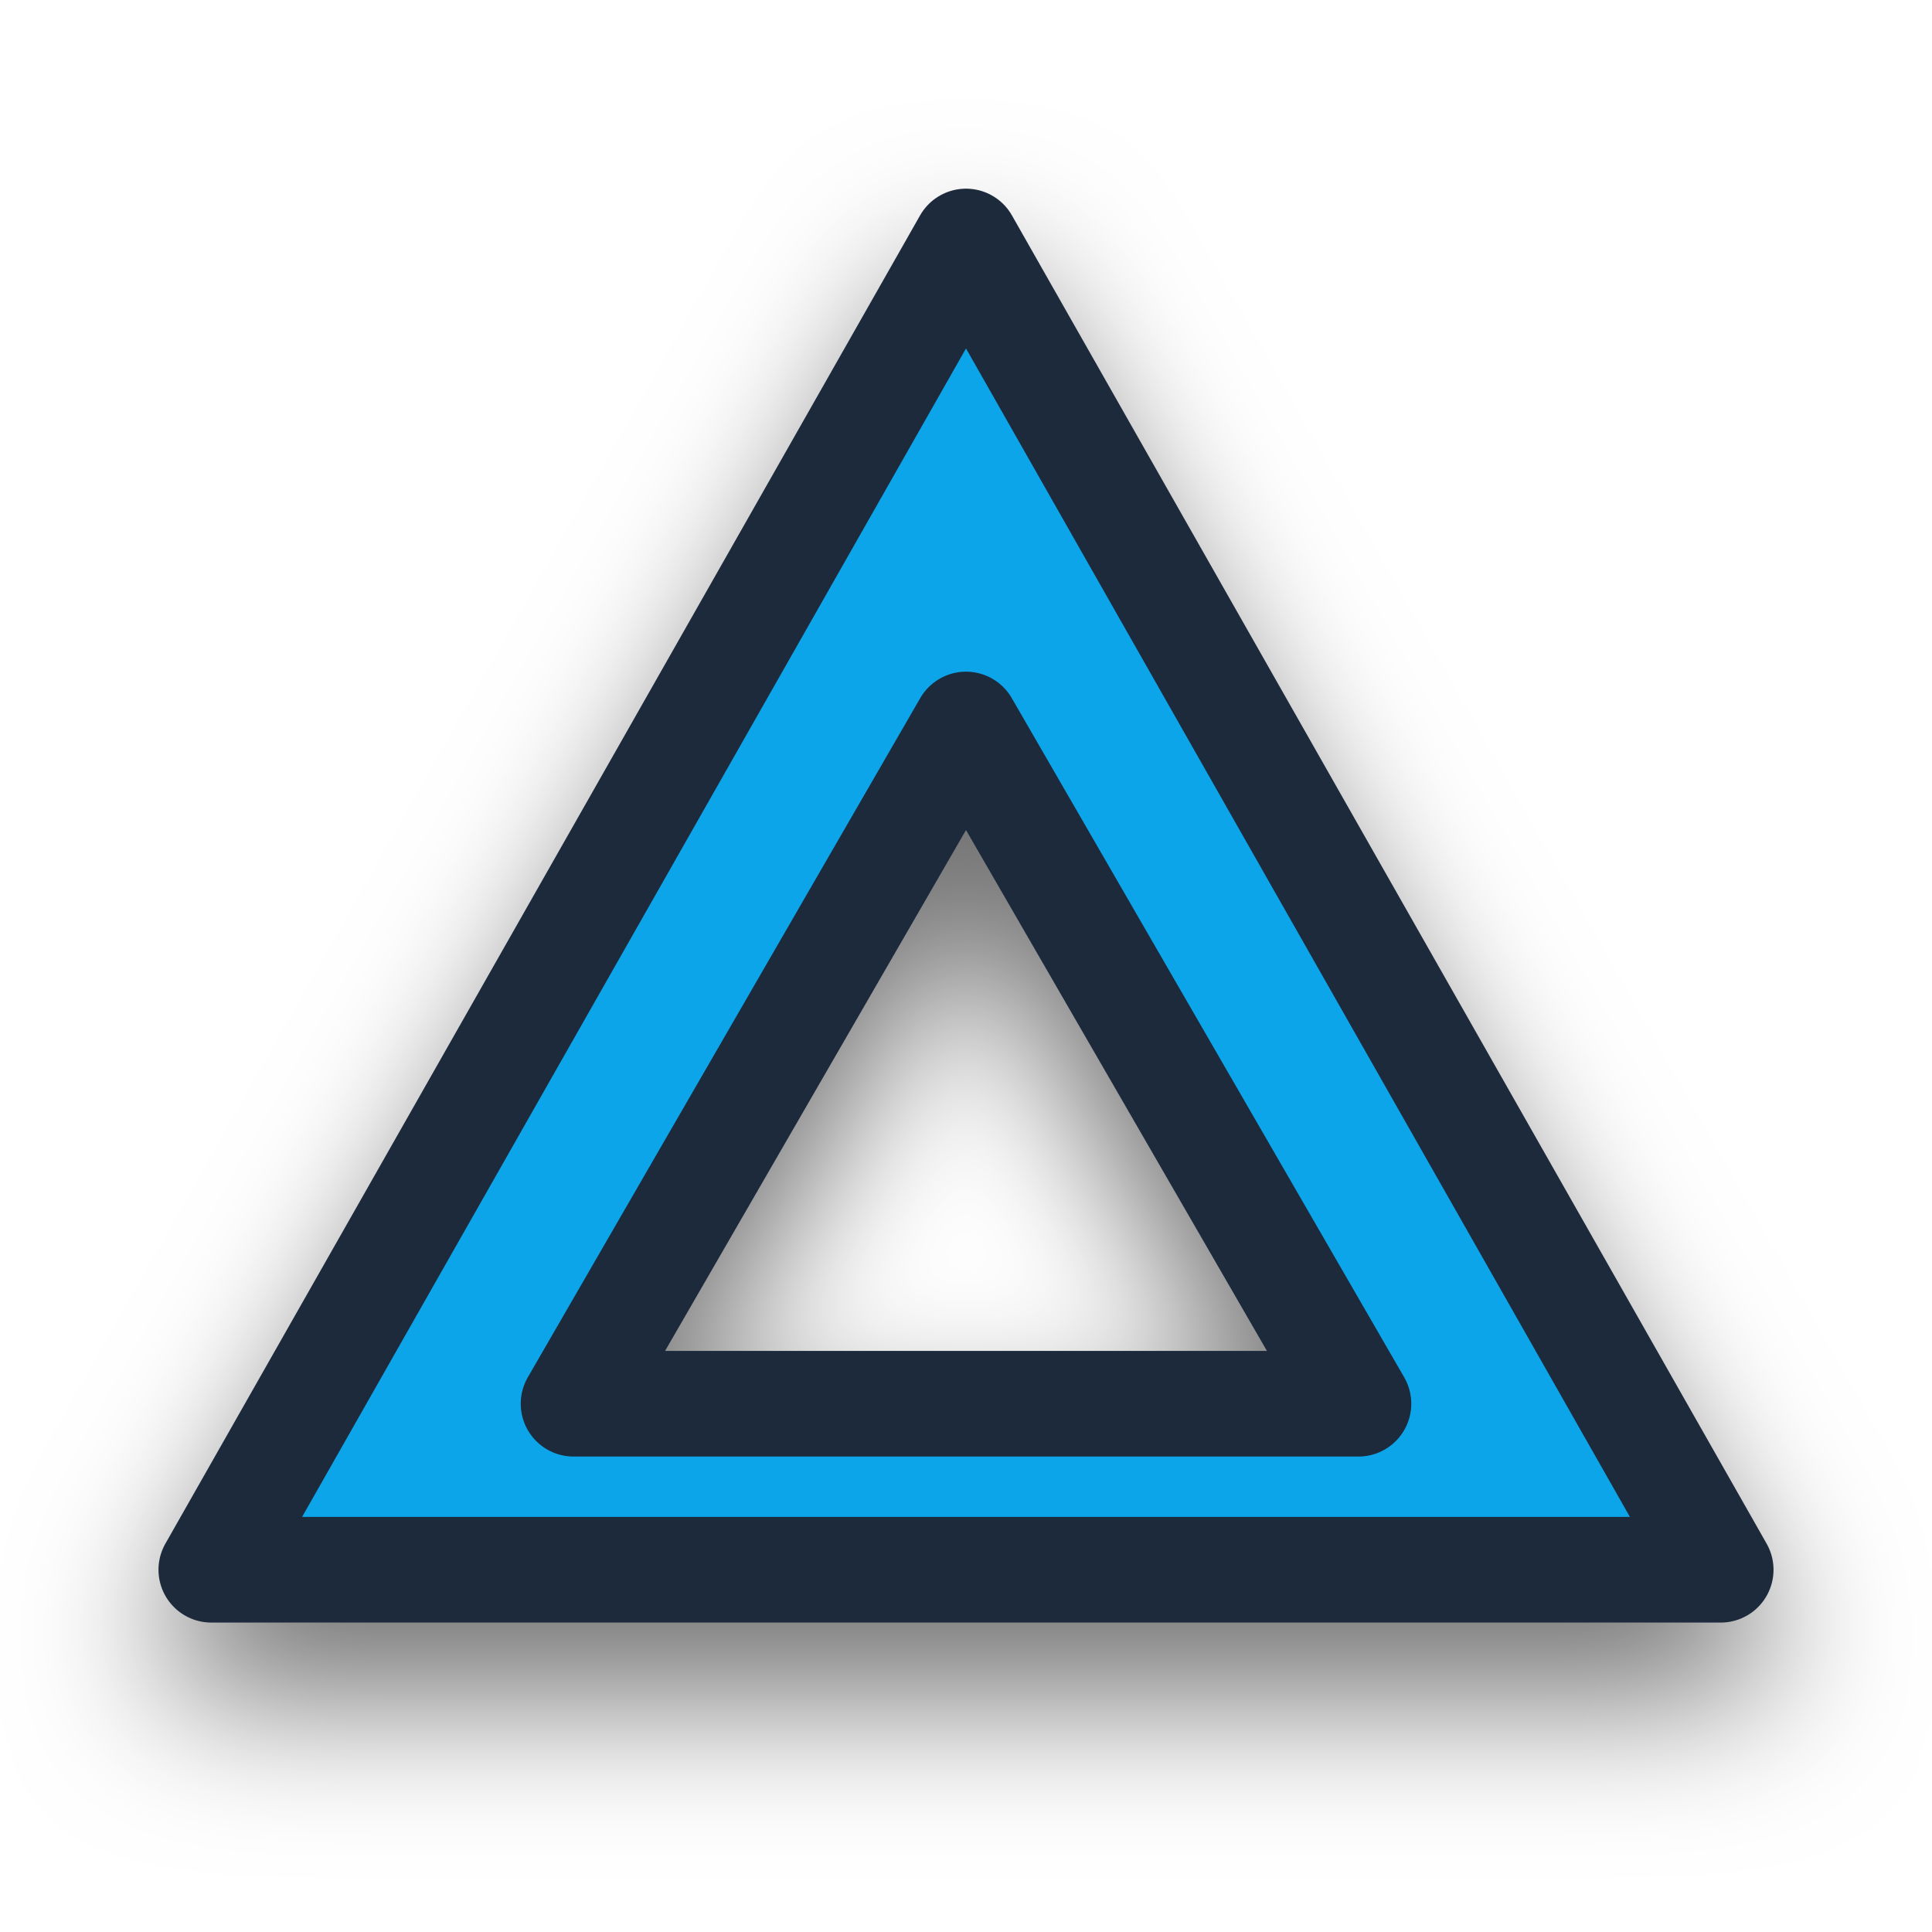
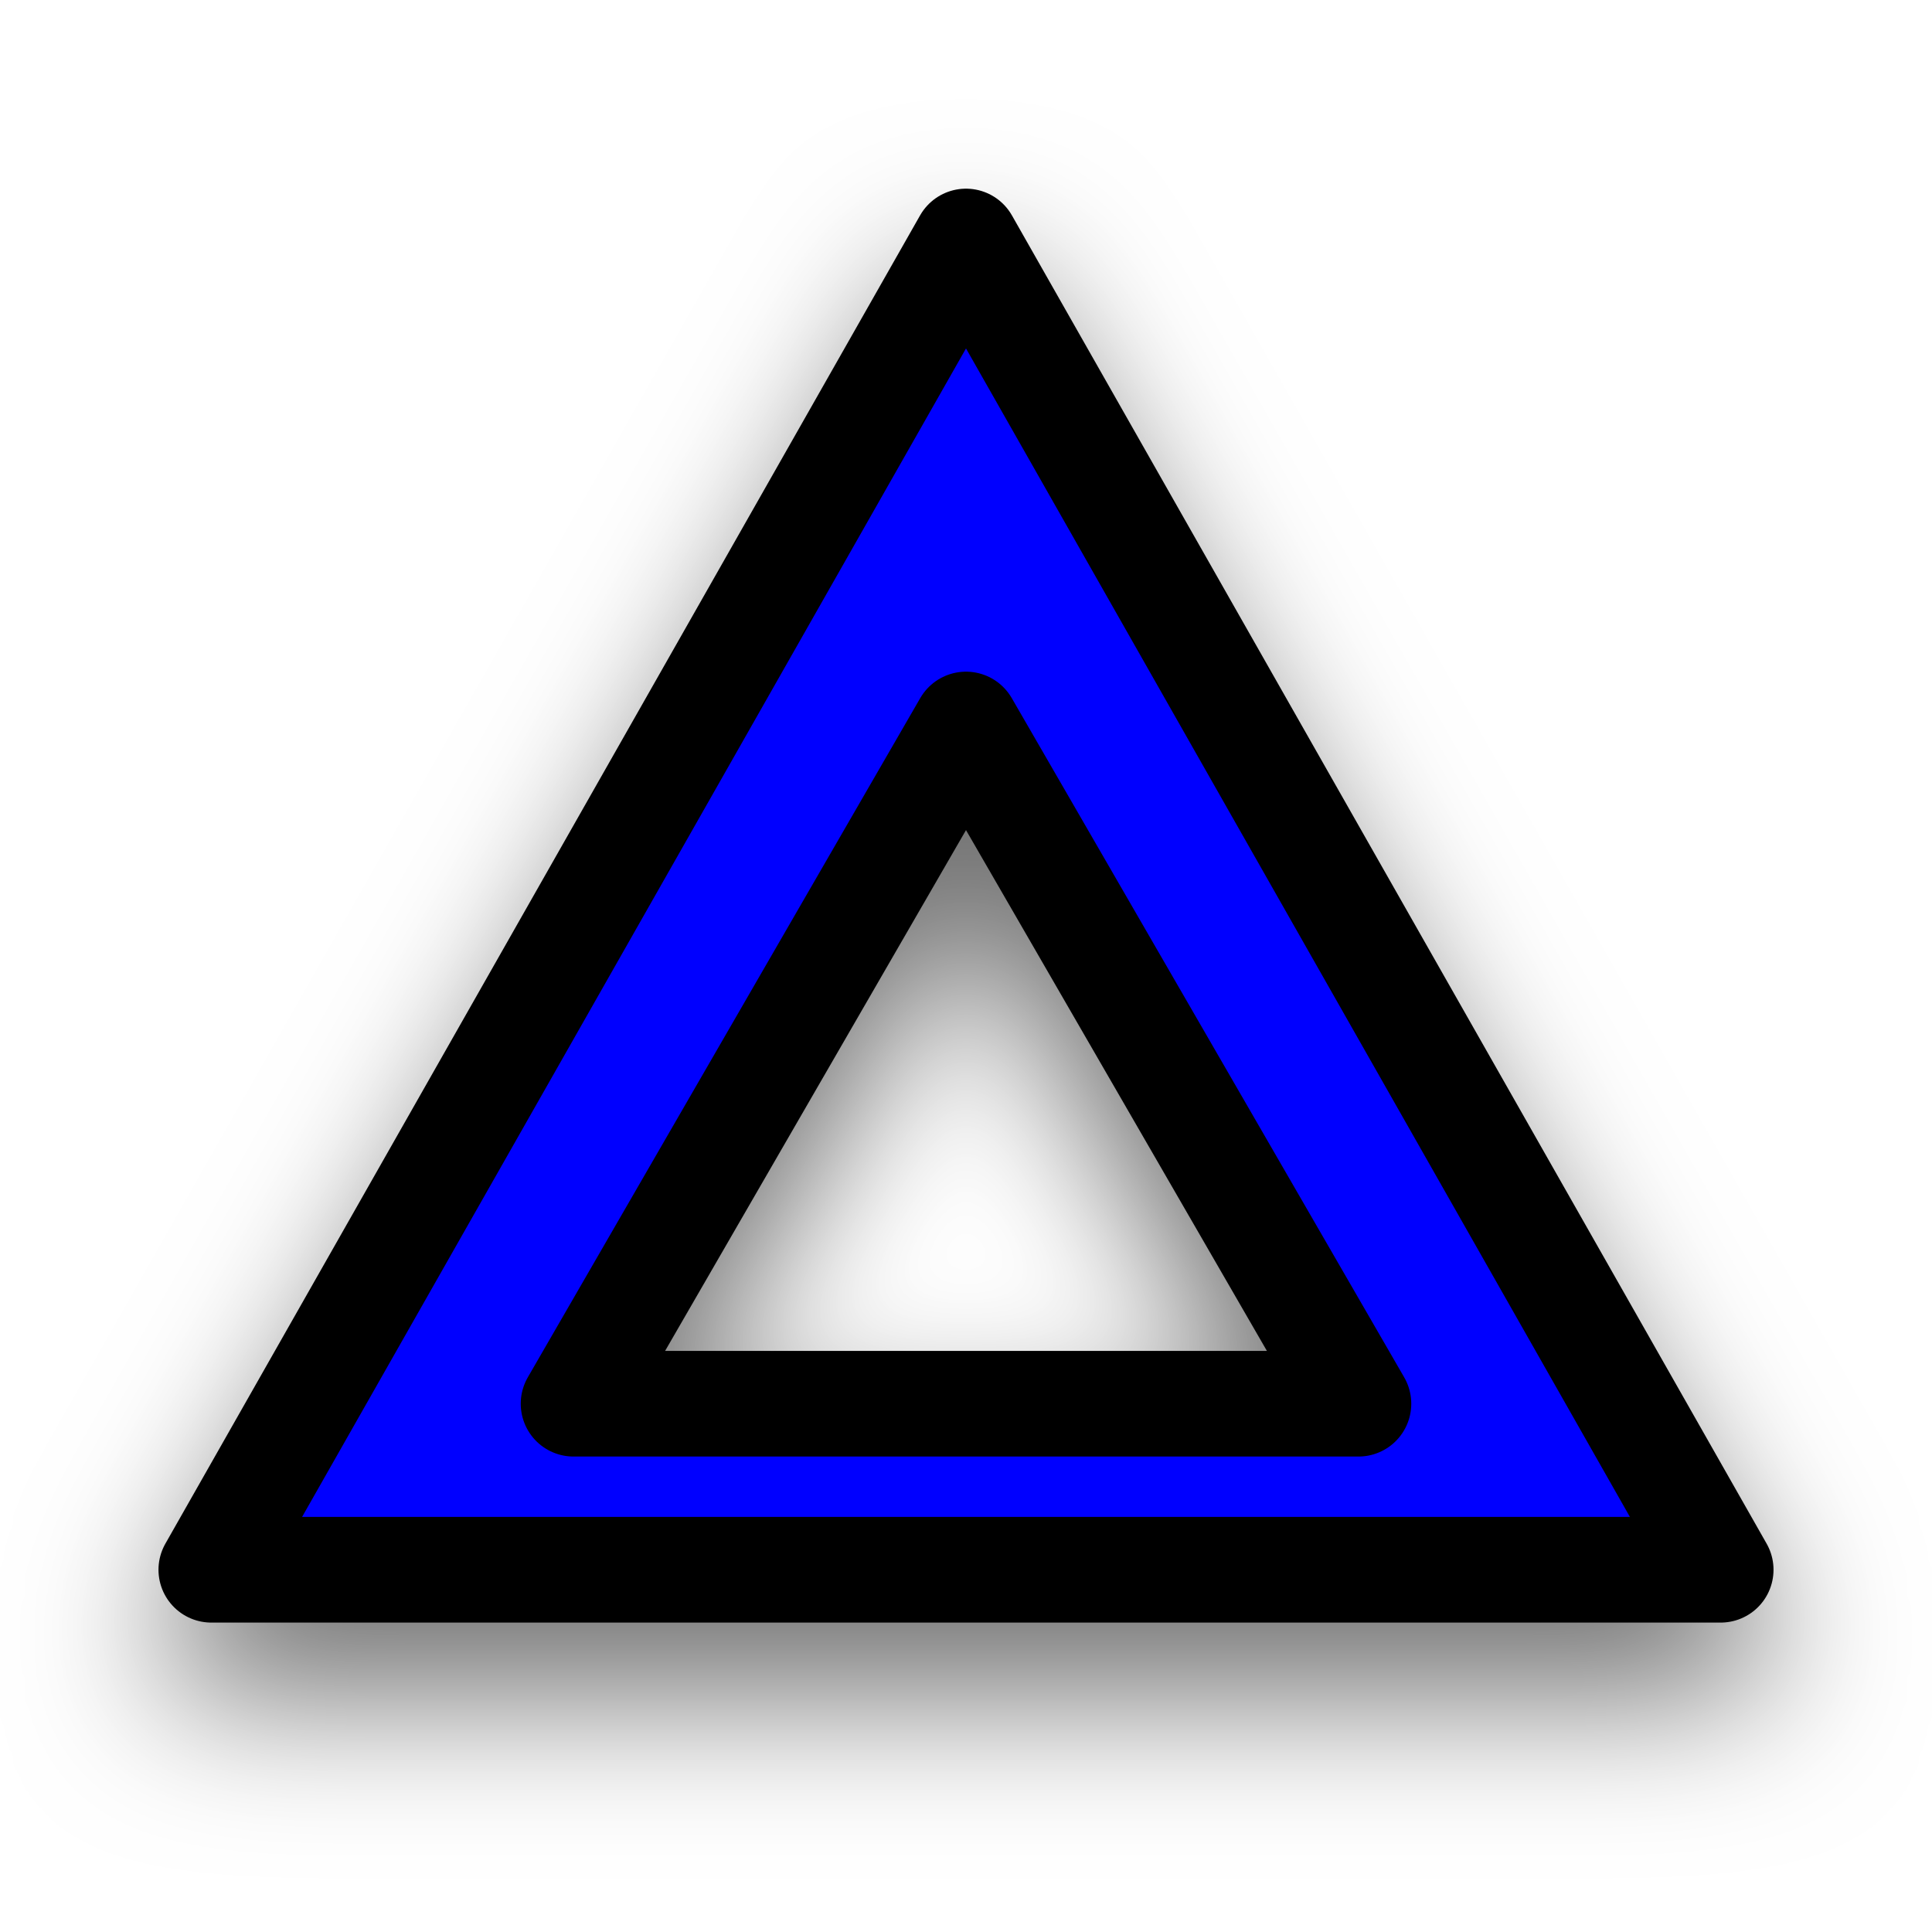
<svg xmlns="http://www.w3.org/2000/svg" viewBox="0 0 64 64" width="64" height="64">
  <defs>
    <filter id="odpShadow" x="-20%" y="-20%" width="150%" height="150%">
      <feDropShadow dx="0" dy="2.5" stdDeviation="2.5" flood-color="#000000" flood-opacity="0.55" />
    </filter>
  </defs>
-   <path d="M 32 8 L 57 52 L 7 52 Z M 32 24 L 19 46.5 L 45 46.5 Z" fill="#0ea5e9" stroke="#1e293b" stroke-width="3.5" stroke-linejoin="round" fill-rule="evenodd" filter="url(#odpShadow)" />
+   <path d="M 32 8 L 57 52 L 7 52 Z M 32 24 L 19 46.5 L 45 46.5 Z" fill="#0000ff" stroke="#000000" stroke-width="3.5" stroke-linejoin="round" fill-rule="evenodd" filter="url(#odpShadow)" />
</svg>
